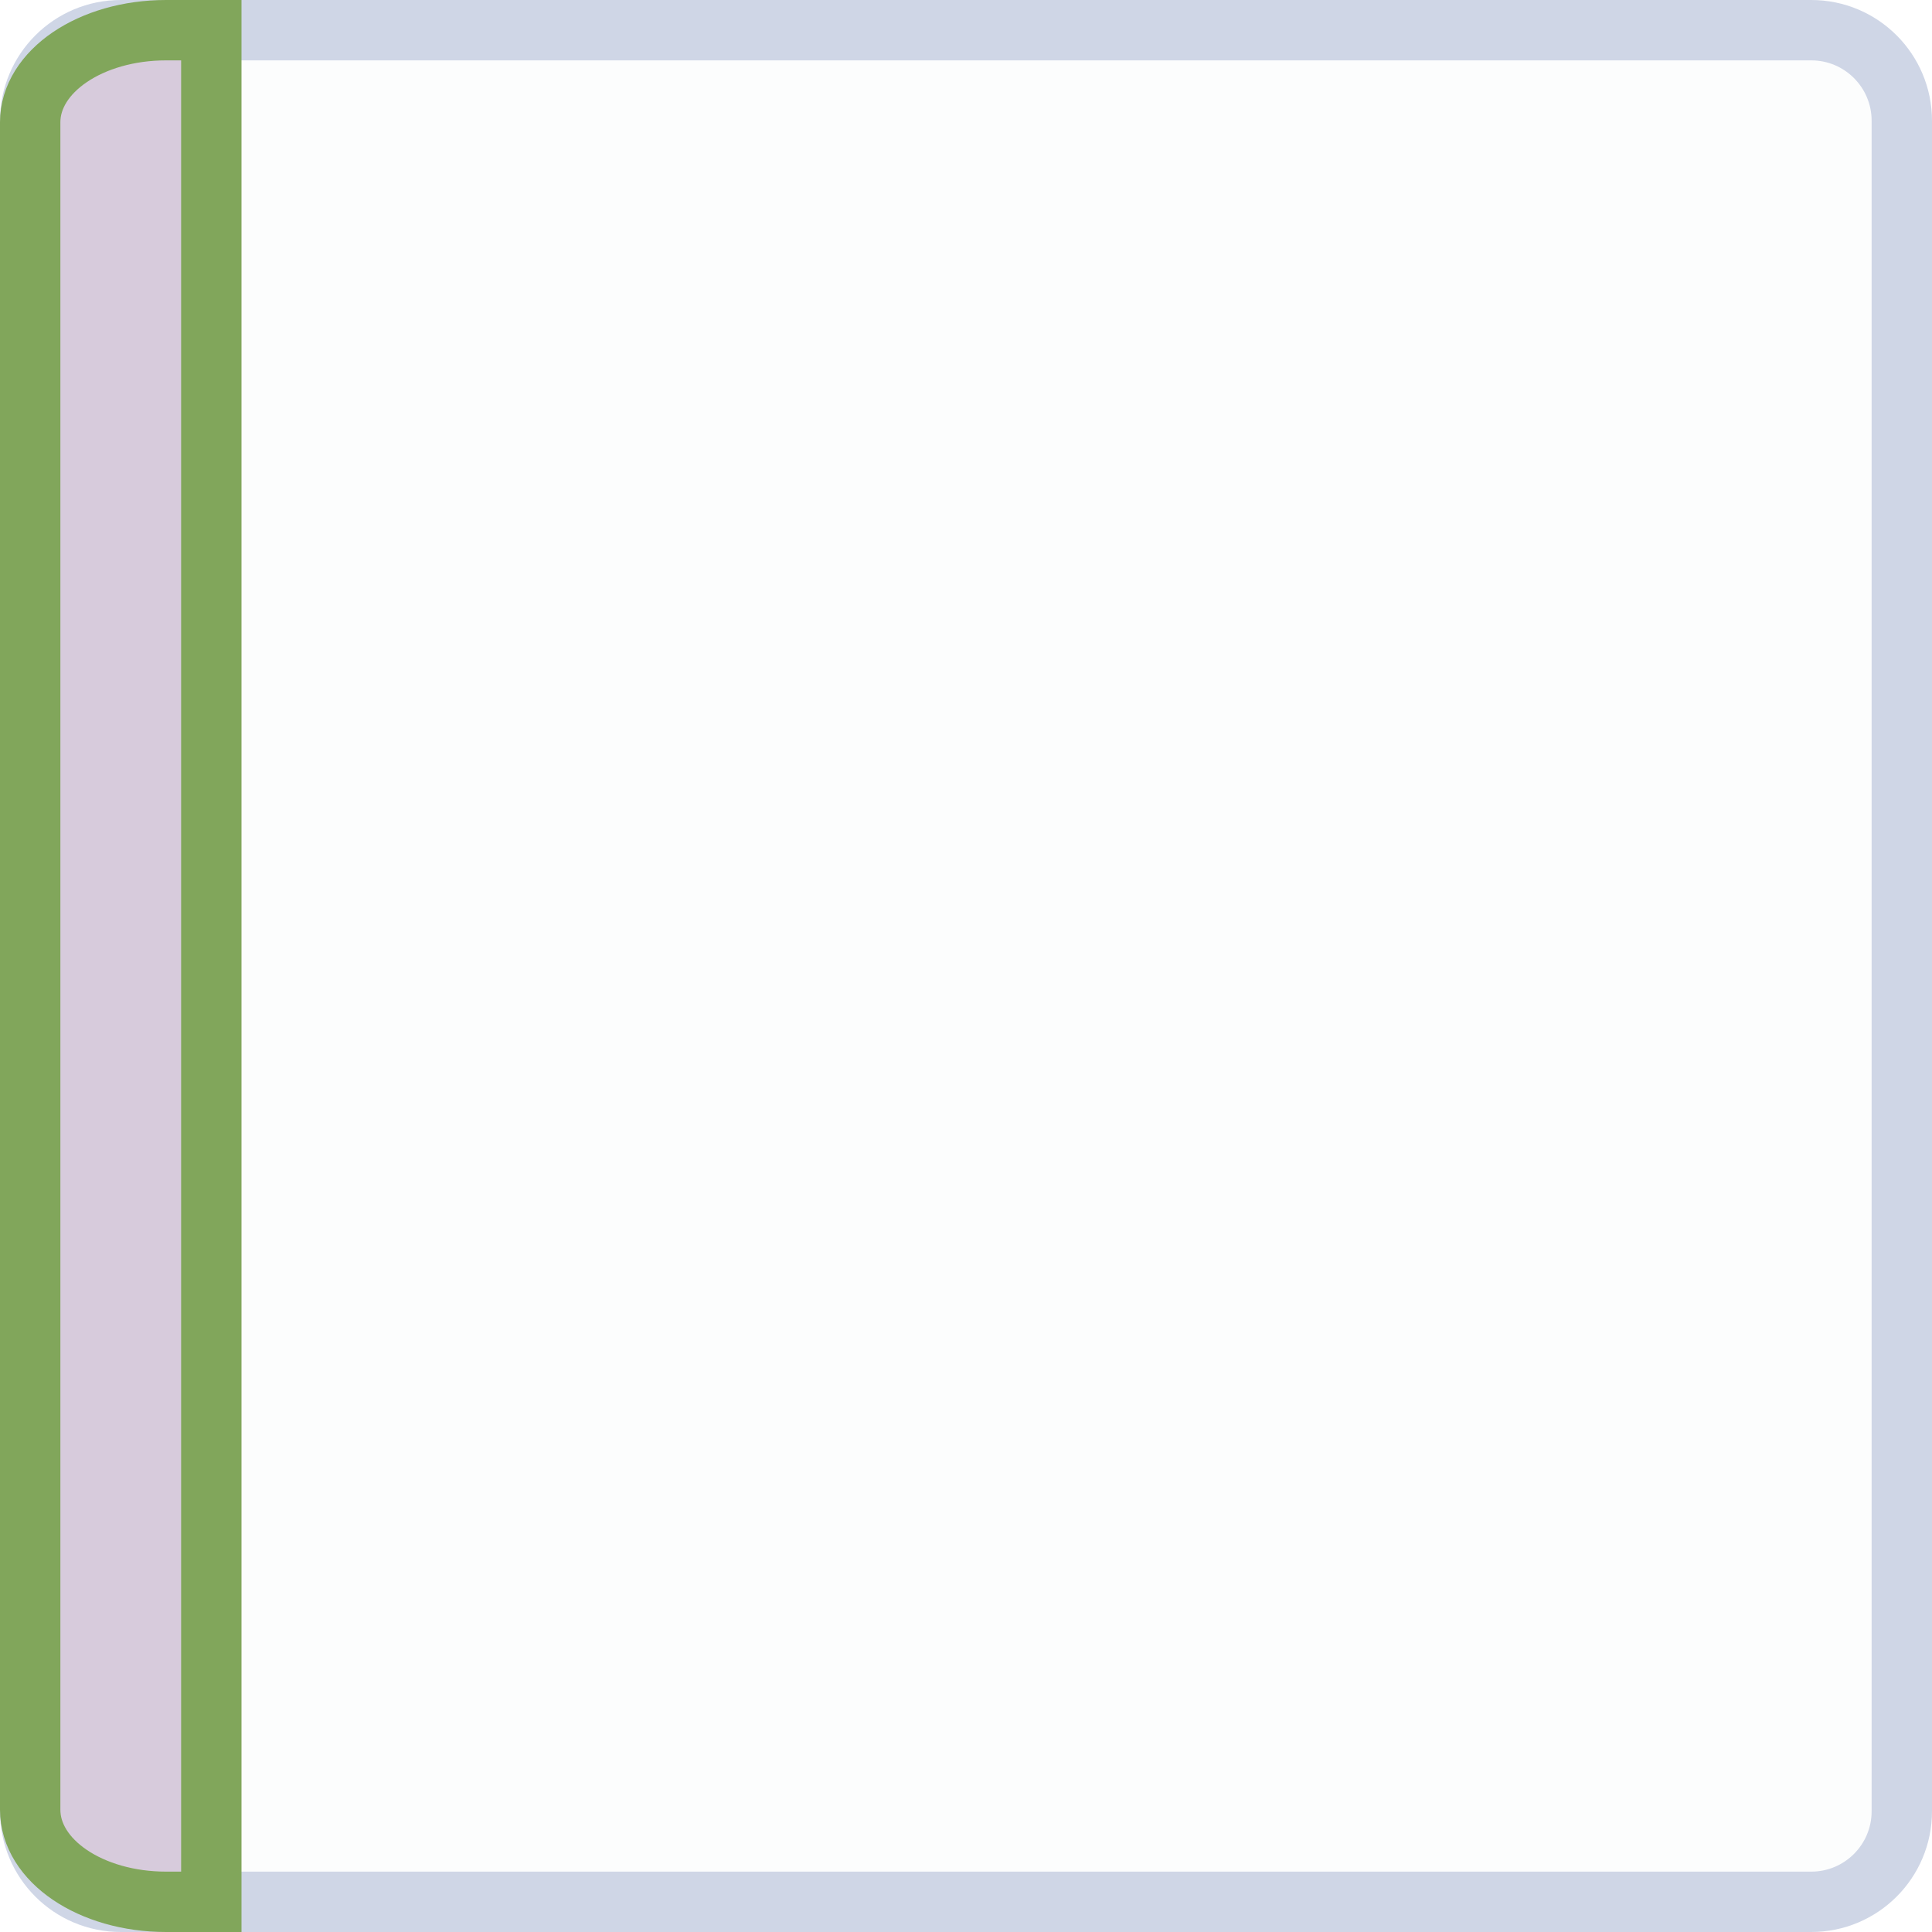
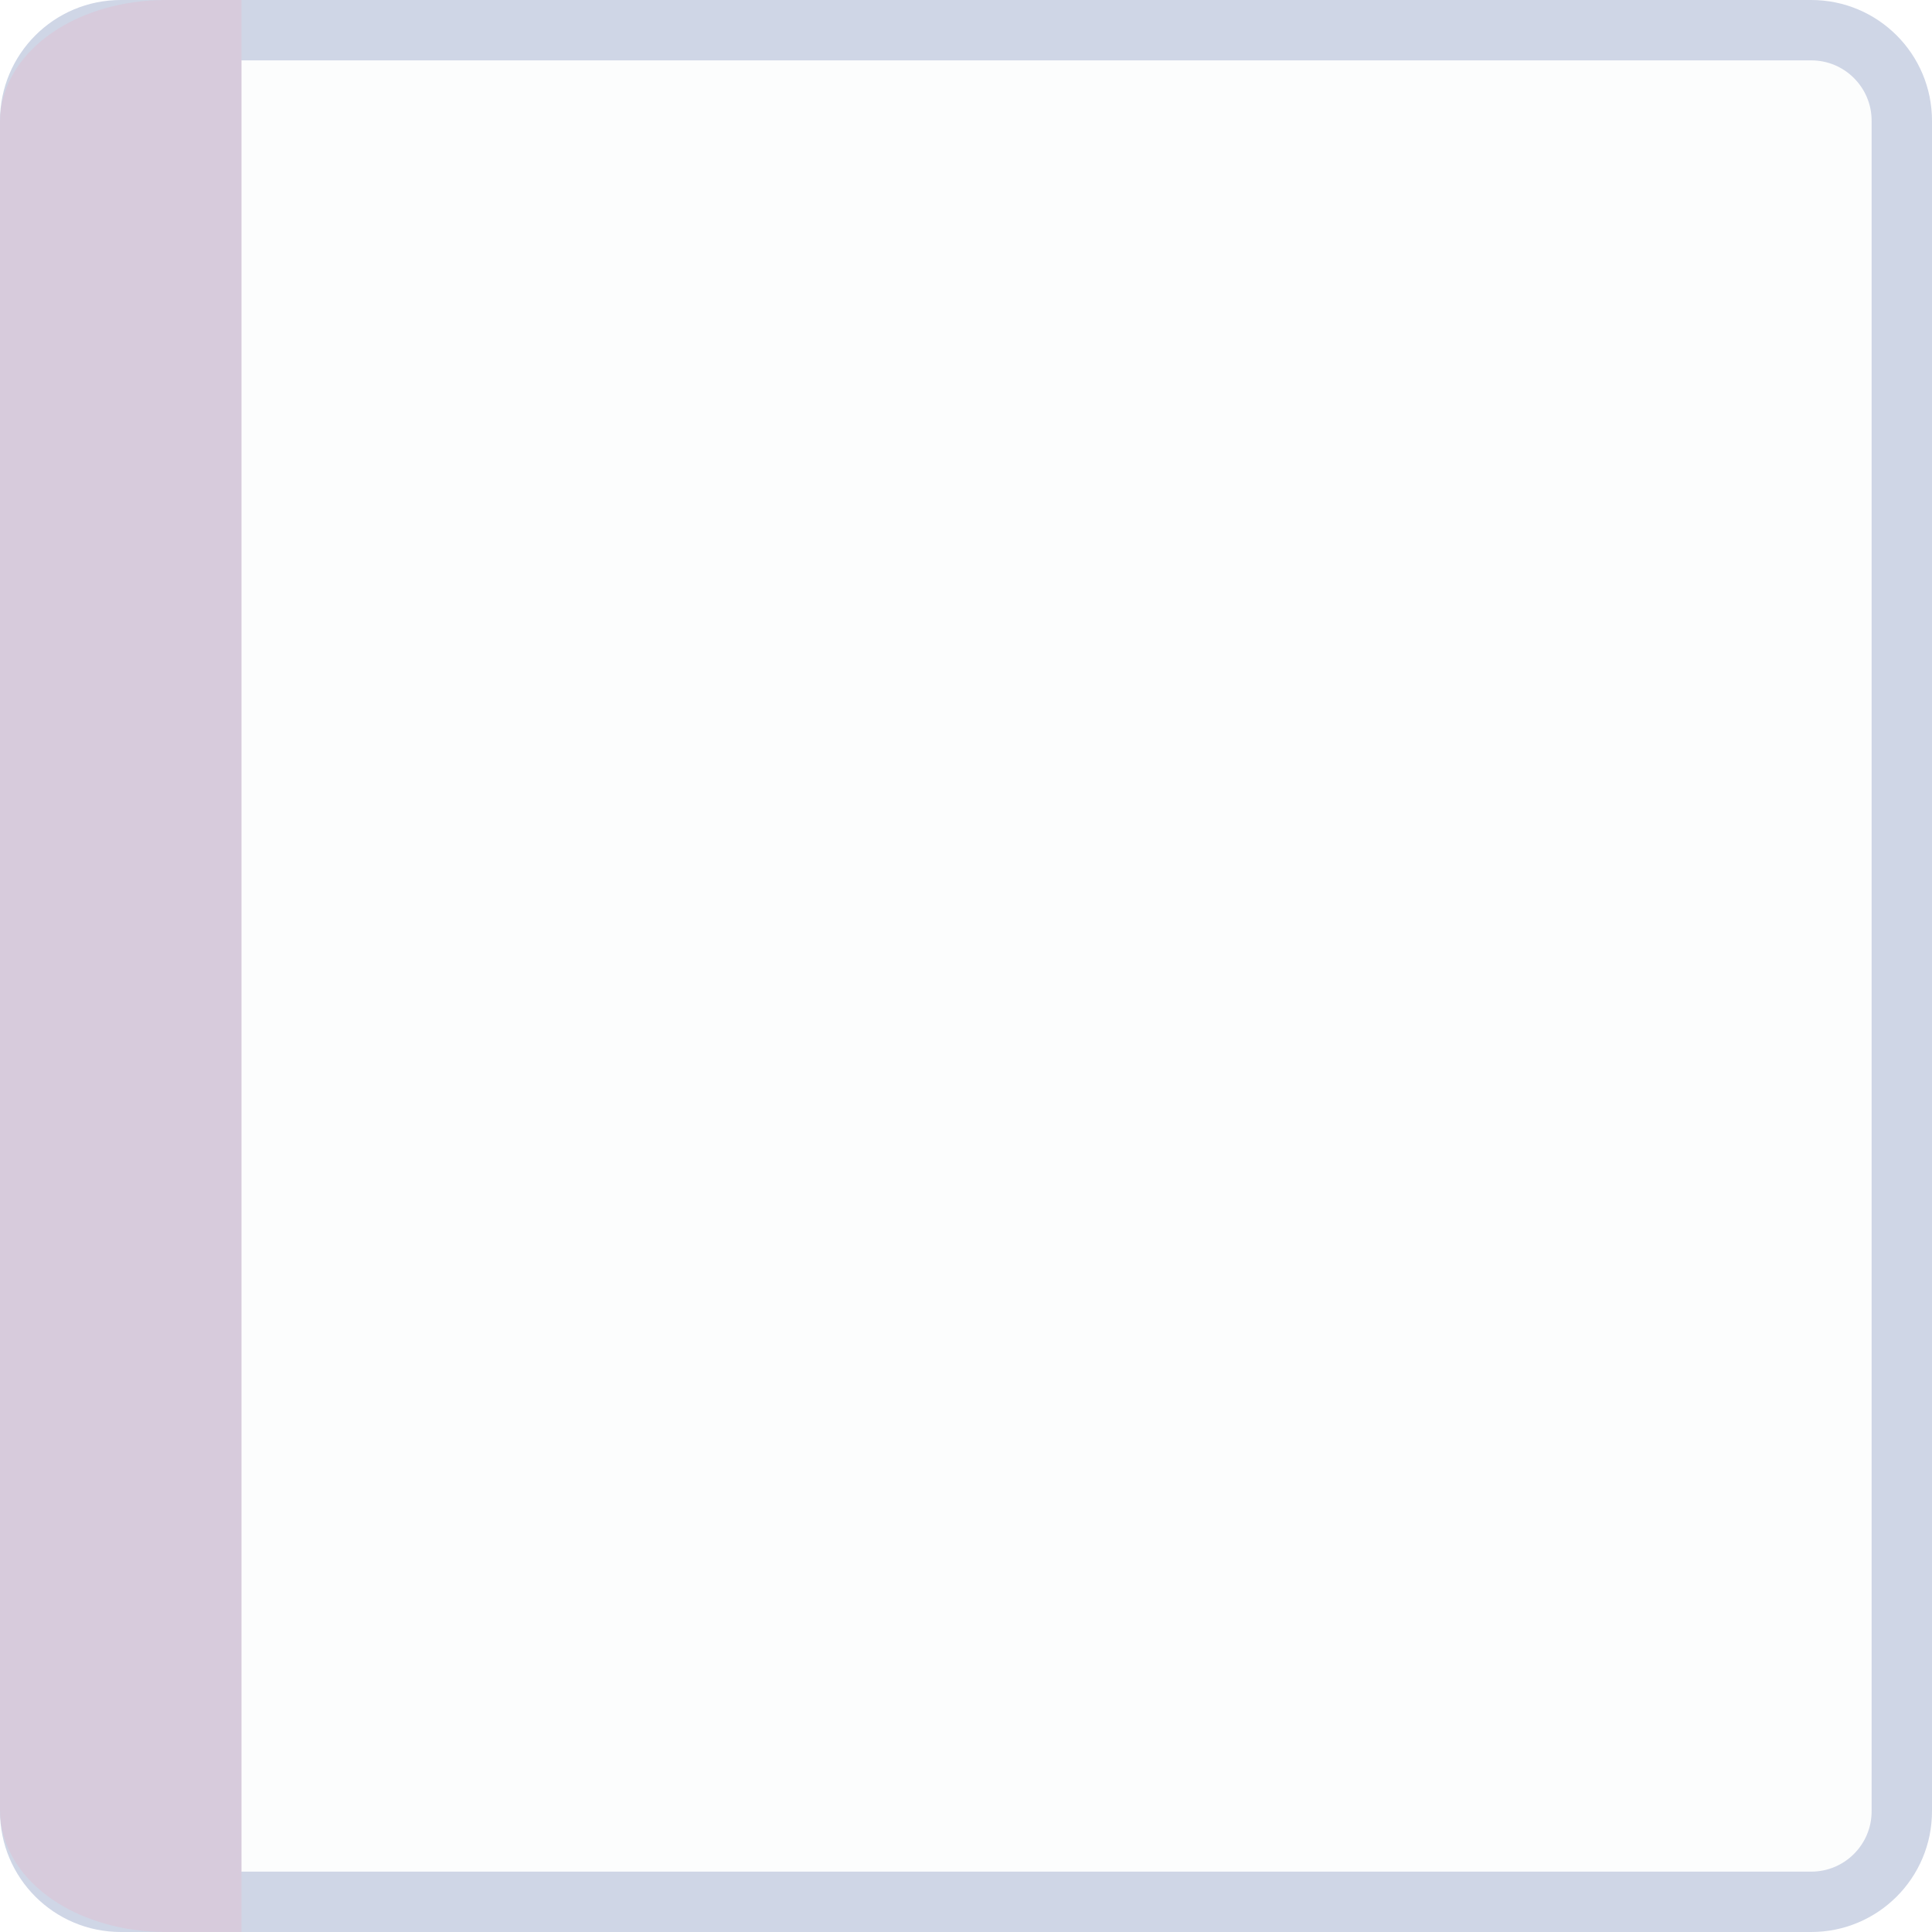
<svg xmlns="http://www.w3.org/2000/svg" width="32" height="32" viewBox="0 0 32 32" id="svg6621" version="1.1">
  <defs id="defs6623" />
  <g id="layer1" transform="translate(0,-1020.362)">
    <rect style="display:inline;opacity:1;fill:#fcfdfd;fill-opacity:1;stroke:#cfd6e6;stroke-width:1;stroke-linecap:round;stroke-linejoin:miter;stroke-miterlimit:4;stroke-dasharray:none;stroke-dashoffset:0;stroke-opacity:1" id="rect4160" width="31" height="31" x="0.5" y="1020.862" rx="1.5" ry="1.5" />
-     <path style="display:inline;opacity:1;fill:#D7CBDC;fill-opacity:1;stroke:#81a65b;stroke-width:1;stroke-linecap:round;stroke-linejoin:miter;stroke-miterlimit:4;stroke-dasharray:none;stroke-dashoffset:0;stroke-opacity:1" d="m 2.75,1020.862 0.75,0 0,31 -0.75,0 c -1.246,0 -2.25,-0.68 -2.25,-1.526 l 0,-27.948 c 0,-0.845 1.004,-1.526 2.25,-1.526 z" id="rect4162-5" />
+     <path style="display:inline;opacity:1;fill:#D7CBDC;fill-opacity:1;stroke:#D7CBDC;stroke-width:1;stroke-linecap:round;stroke-linejoin:miter;stroke-miterlimit:4;stroke-dasharray:none;stroke-dashoffset:0;stroke-opacity:1" d="m 2.75,1020.862 0.75,0 0,31 -0.75,0 c -1.246,0 -2.25,-0.68 -2.25,-1.526 l 0,-27.948 c 0,-0.845 1.004,-1.526 2.25,-1.526 z" id="rect4162-5" />
  </g>
</svg>
